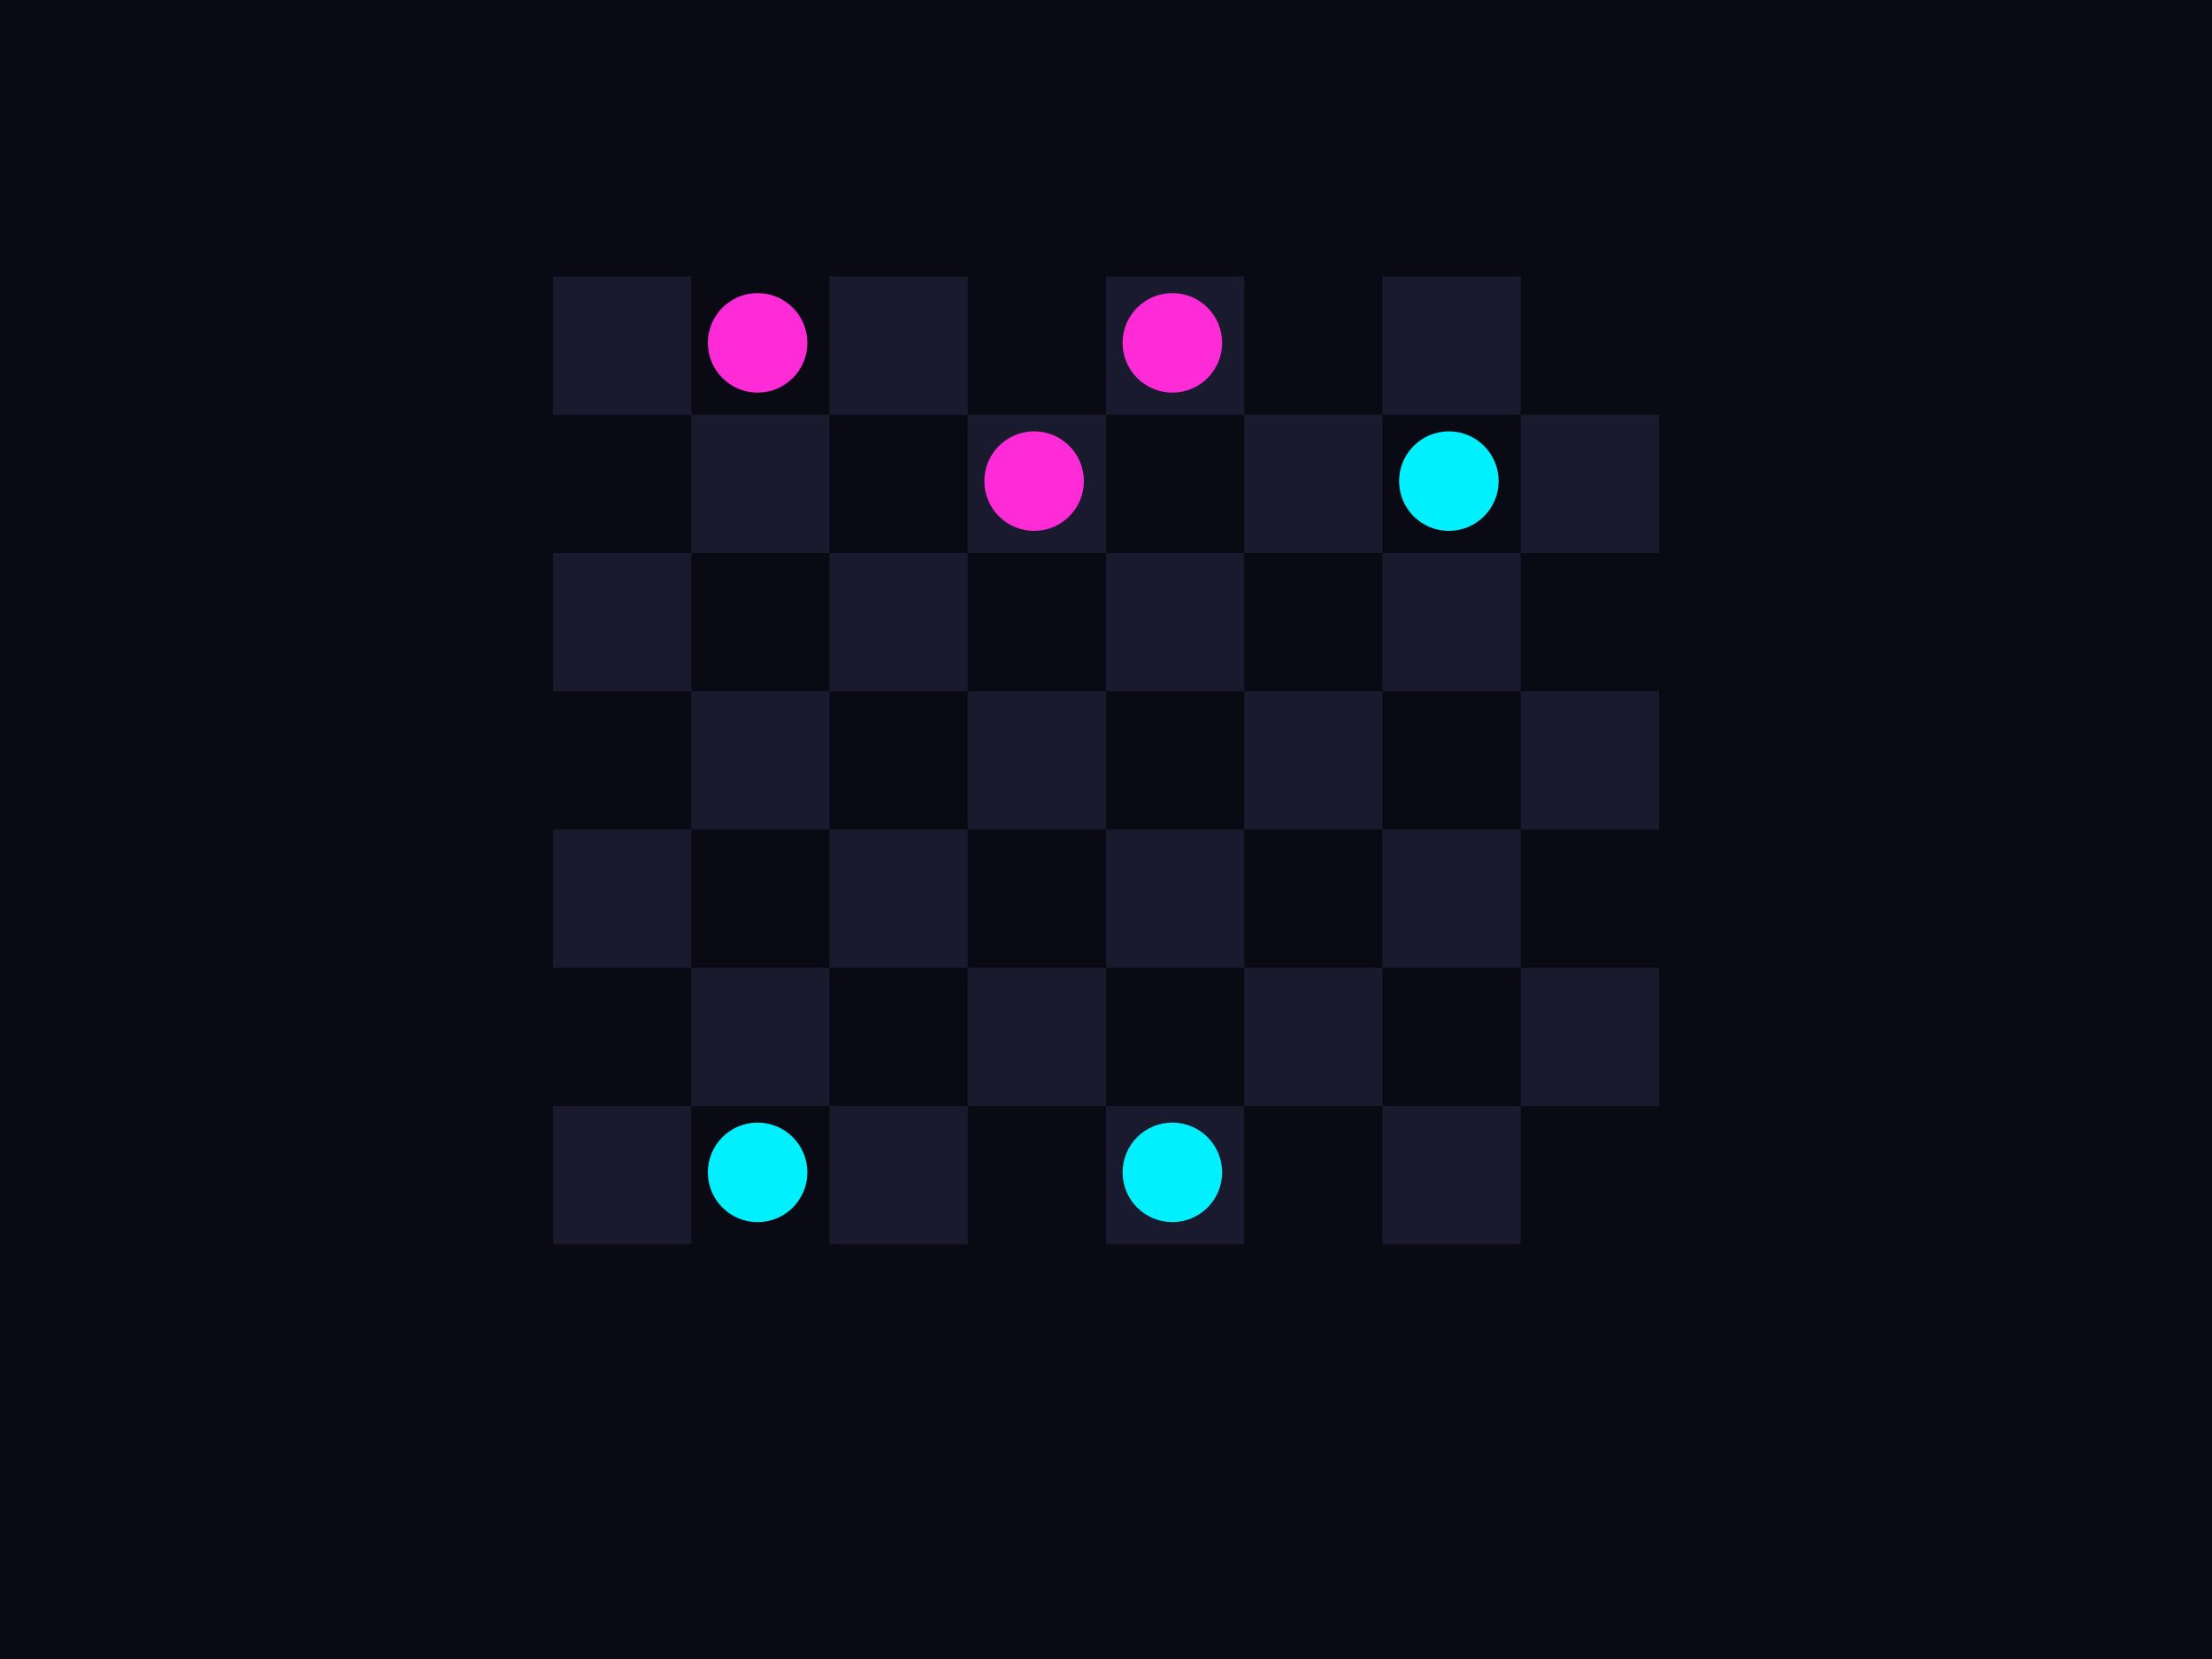
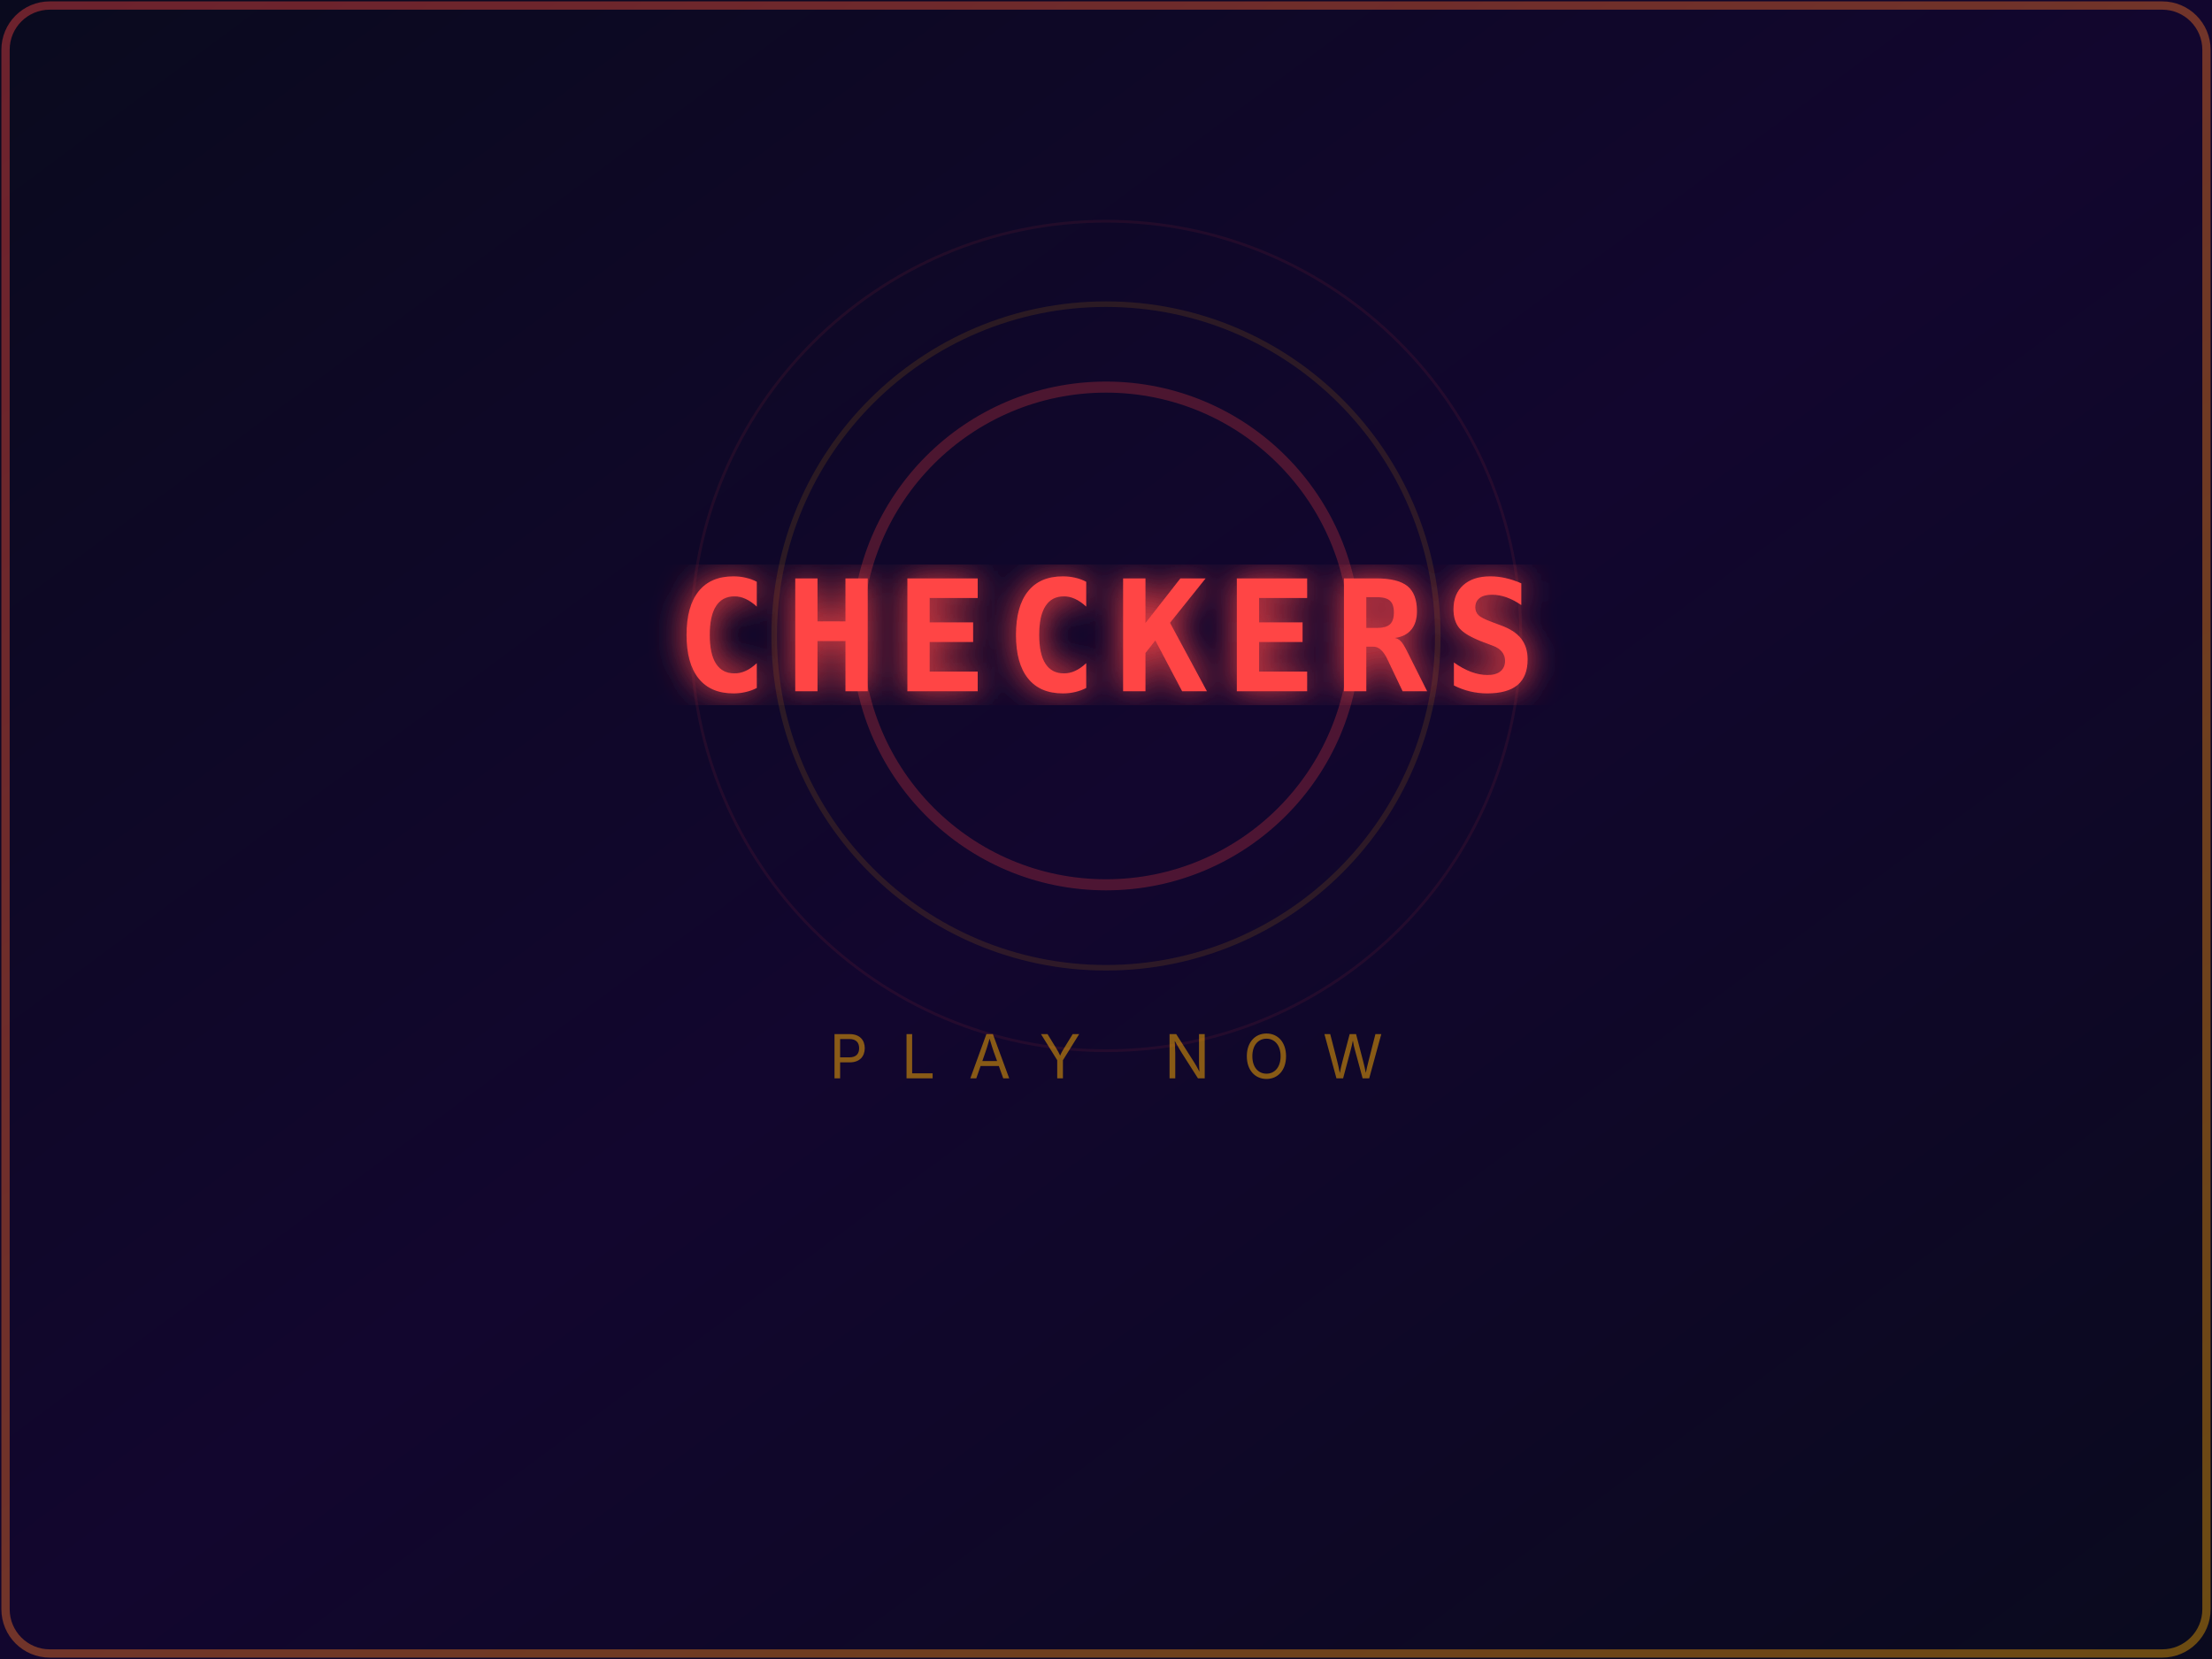
<svg xmlns="http://www.w3.org/2000/svg" viewBox="0 0 400 300">
-   <rect width="400" height="300" fill="#0a0a14" />
-   <g transform="translate(100,50)">
-     <g fill="#1a1a2e">
-       <rect x="0" y="0" width="25" height="25" />
-       <rect x="50" y="0" width="25" height="25" />
-       <rect x="100" y="0" width="25" height="25" />
-       <rect x="150" y="0" width="25" height="25" />
-       <rect x="25" y="25" width="25" height="25" />
-       <rect x="75" y="25" width="25" height="25" />
-       <rect x="125" y="25" width="25" height="25" />
-       <rect x="175" y="25" width="25" height="25" />
-       <rect x="0" y="50" width="25" height="25" />
-       <rect x="50" y="50" width="25" height="25" />
-       <rect x="100" y="50" width="25" height="25" />
-       <rect x="150" y="50" width="25" height="25" />
-       <rect x="25" y="75" width="25" height="25" />
-       <rect x="75" y="75" width="25" height="25" />
-       <rect x="125" y="75" width="25" height="25" />
-       <rect x="175" y="75" width="25" height="25" />
-       <rect x="0" y="100" width="25" height="25" />
-       <rect x="50" y="100" width="25" height="25" />
-       <rect x="100" y="100" width="25" height="25" />
-       <rect x="150" y="100" width="25" height="25" />
-       <rect x="25" y="125" width="25" height="25" />
-       <rect x="75" y="125" width="25" height="25" />
-       <rect x="125" y="125" width="25" height="25" />
-       <rect x="175" y="125" width="25" height="25" />
-       <rect x="0" y="150" width="25" height="25" />
-       <rect x="50" y="150" width="25" height="25" />
-       <rect x="100" y="150" width="25" height="25" />
-       <rect x="150" y="150" width="25" height="25" />
-     </g>
-     <circle cx="37" cy="12" r="9" fill="#ff2bd6" />
-     <circle cx="112" cy="12" r="9" fill="#ff2bd6" />
-     <circle cx="87" cy="37" r="9" fill="#ff2bd6" />
-     <circle cx="162" cy="37" r="9" fill="#00f0ff" />
-     <circle cx="37" cy="162" r="9" fill="#00f0ff" />
-     <circle cx="112" cy="162" r="9" fill="#00f0ff" />
+   <defs>
+     <linearGradient id="bg" x1="0%" y1="0%" x2="100%" y2="100%">
+       <stop offset="0%" style="stop-color:#0a0a1e" />
+       <stop offset="50%" style="stop-color:#12062e" />
+       <stop offset="100%" style="stop-color:#0a0a1e" />
+     </linearGradient>
+     <linearGradient id="glow" x1="0%" y1="0%" x2="100%" y2="100%">
+       <stop offset="0%" style="stop-color:#ff4444" />
+       <stop offset="100%" style="stop-color:#ffae00" />
+     </linearGradient>
+     <filter id="f">
+       <feGaussianBlur stdDeviation="3" result="blur" />
+       <feMerge>
+         <feMergeNode in="blur" />
+         <feMergeNode in="SourceGraphic" />
+       </feMerge>
+     </filter>
+   </defs>
+   <rect width="400" height="300" fill="url(#bg)" />
+   <rect x="1" y="1" width="398" height="298" rx="8" fill="none" stroke="url(#glow)" stroke-width="1.5" opacity="0.4" />
+   <circle cx="200" cy="115" r="45" fill="none" stroke="#ff4444" stroke-width="2" opacity="0.25" />
+   <circle cx="200" cy="115" r="60" fill="none" stroke="#ffae00" stroke-width="1" opacity="0.12" />
+   <circle cx="200" cy="115" r="75" fill="none" stroke="#ff4444" stroke-width="0.5" opacity="0.08" />
+   <g filter="url(#f)">
+     <text x="200" y="125" text-anchor="middle" font-family="'Orbitron',monospace,sans-serif" font-size="28" font-weight="900" fill="#ff4444" letter-spacing="3">CHECKERS</text>
  </g>
+   <line x1="80" y1="170" x2="320" y2="170" stroke="url(#glow)" stroke-width="1" opacity="0.3" />
+   <text x="200" y="195" text-anchor="middle" font-family="'Inter',sans-serif" font-size="11" fill="#ffae00" opacity="0.5" letter-spacing="6">PLAY NOW</text>
</svg>
